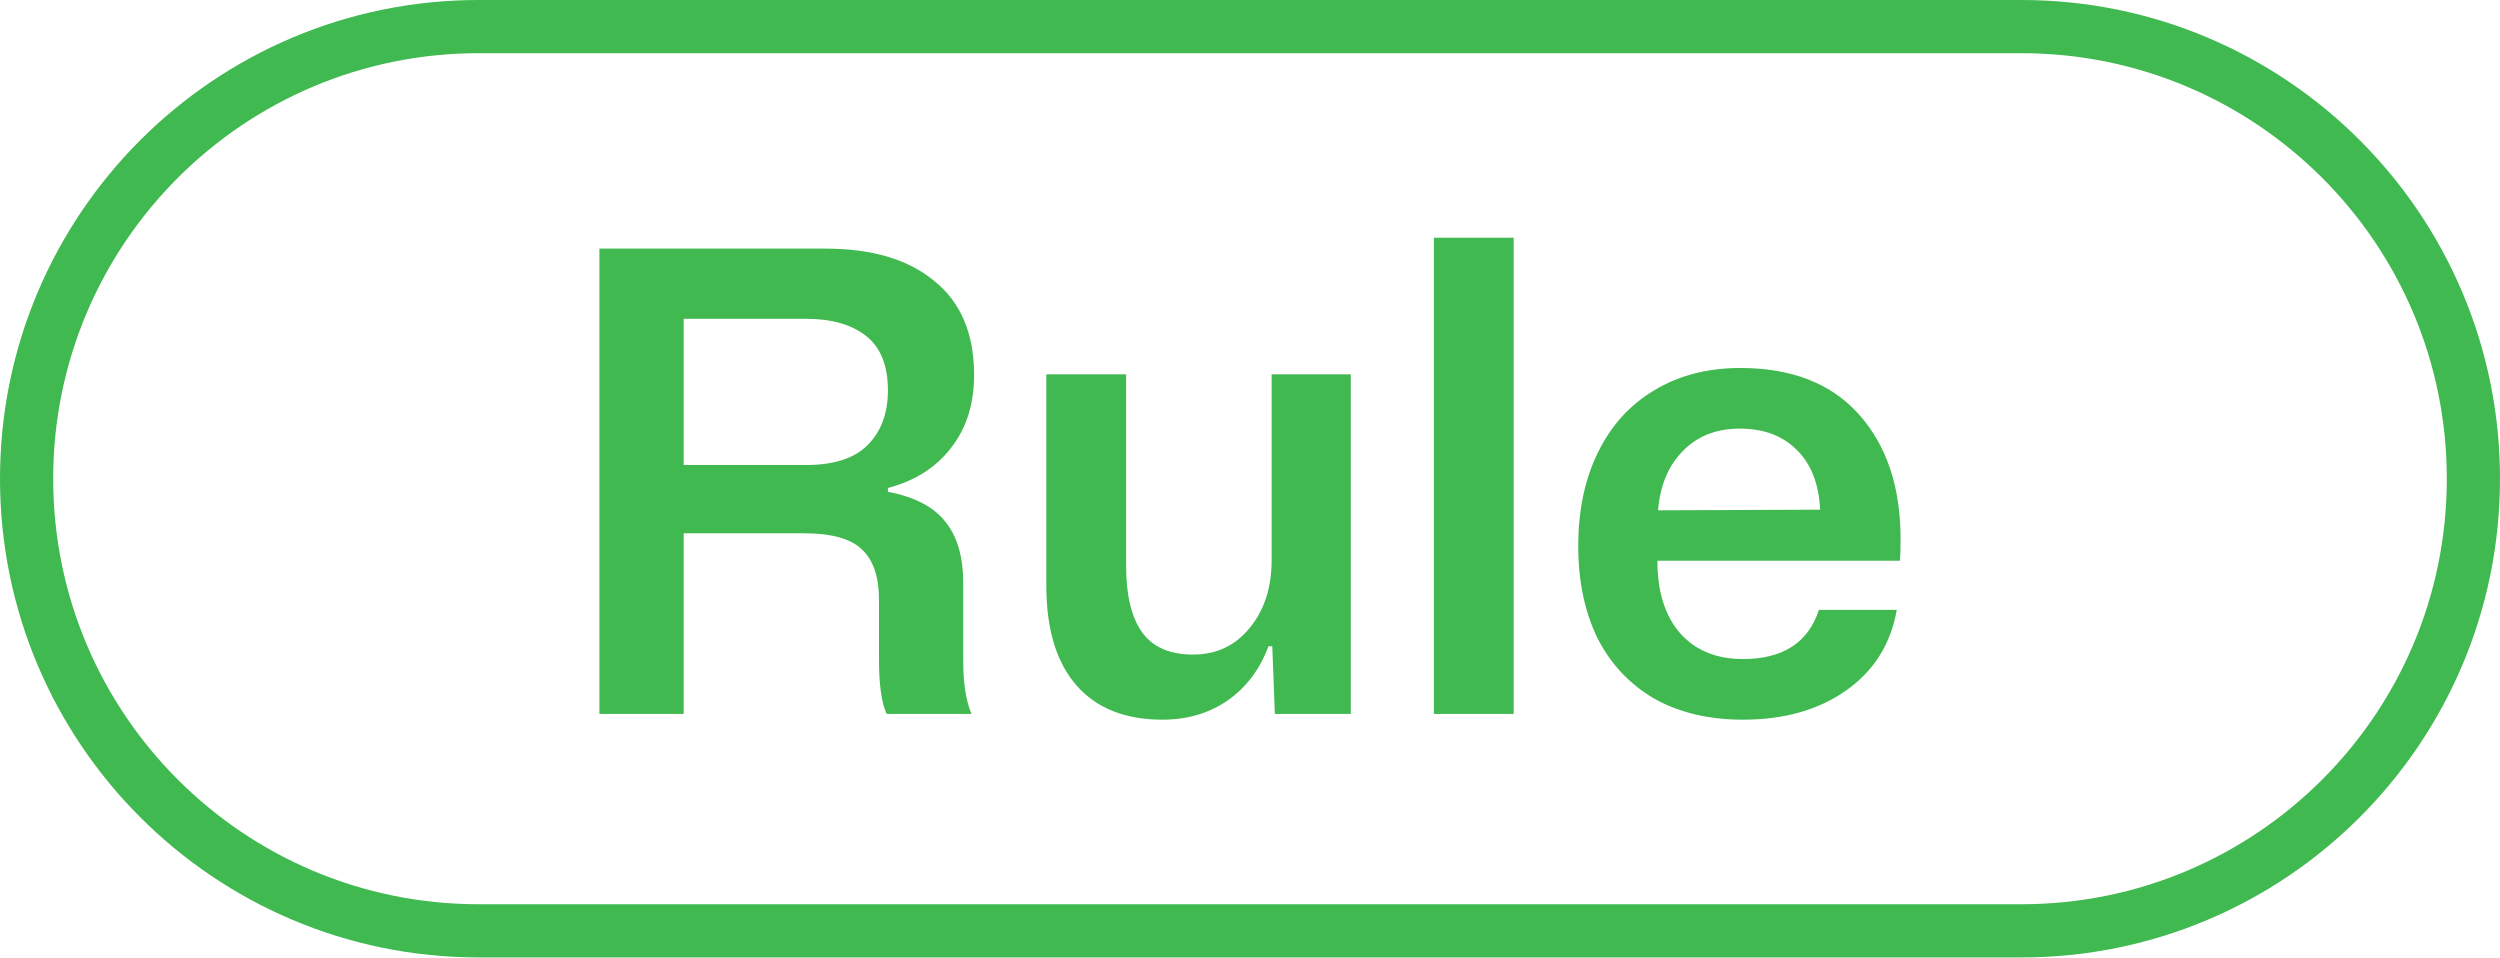
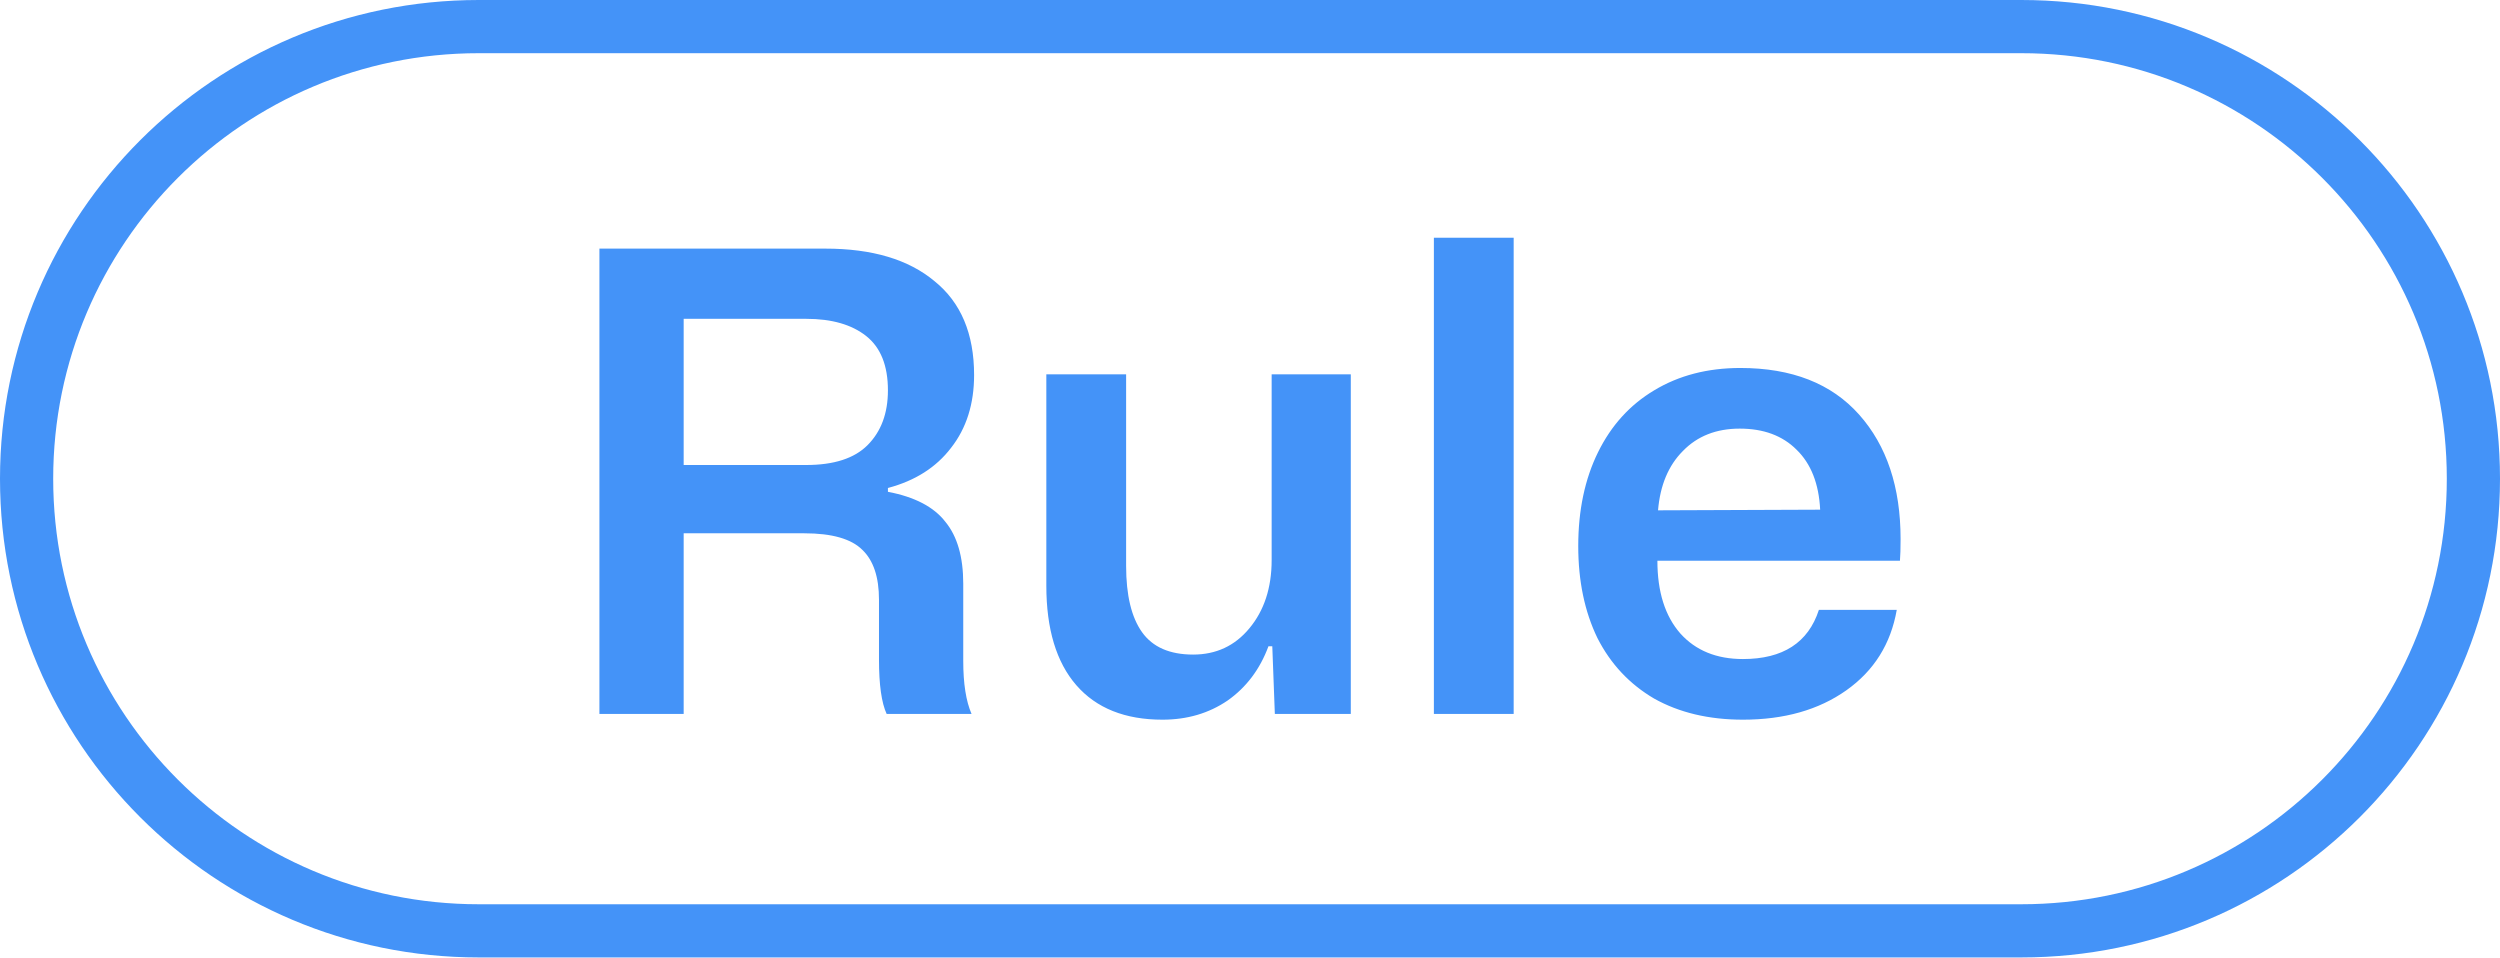
<svg xmlns="http://www.w3.org/2000/svg" width="47" height="18" role="img" aria-label="Confidence: rule check">
-   <rect x="0.5" y="0.5" width="46" height="17" rx="8.5" fill="none" stroke="#3fb950" />
-   <path fill="#3fb950" d="M11.269 4.674 L15.517 4.674 Q16.837 4.674 17.569 5.286 Q18.313 5.886 18.313 7.05 Q18.313 7.866 17.881 8.418 Q17.461 8.97 16.693 9.174 L16.693 9.246 Q17.449 9.39 17.773 9.81 Q18.109 10.218 18.109 10.974 L18.109 12.426 Q18.109 13.062 18.265 13.422 L16.669 13.422 Q16.525 13.11 16.525 12.402 L16.525 11.274 Q16.525 10.638 16.213 10.338 Q15.901 10.026 15.121 10.026 L12.853 10.026 L12.853 13.422 L11.269 13.422 L11.269 4.674 Z M15.157 8.742 Q15.937 8.742 16.309 8.37 Q16.693 7.986 16.693 7.338 Q16.693 6.642 16.285 6.318 Q15.877 5.994 15.157 5.994 L12.853 5.994 L12.853 8.742 L15.157 8.742 Z M20.235 12.882 Q19.671 12.234 19.671 11.01 L19.671 7.038 L21.171 7.038 L21.171 10.638 Q21.171 11.466 21.471 11.886 Q21.771 12.306 22.431 12.306 Q23.079 12.306 23.487 11.814 Q23.907 11.31 23.907 10.53 L23.907 7.038 L25.395 7.038 L25.395 13.422 L23.967 13.422 L23.919 12.15 L23.847 12.15 Q23.607 12.798 23.079 13.17 Q22.551 13.53 21.855 13.53 Q20.799 13.53 20.235 12.882 Z M26.957 4.47 L28.457 4.47 L28.457 13.422 L26.957 13.422 L26.957 4.47 Z M31.099 13.134 Q30.403 12.726 30.031 11.994 Q29.671 11.25 29.671 10.266 Q29.671 9.258 30.043 8.502 Q30.415 7.746 31.099 7.338 Q31.795 6.918 32.719 6.918 Q34.171 6.918 34.951 7.794 Q35.731 8.67 35.731 10.134 Q35.731 10.398 35.719 10.542 L31.159 10.542 Q31.159 11.418 31.591 11.91 Q32.023 12.39 32.767 12.39 Q33.895 12.39 34.195 11.466 L35.659 11.466 Q35.491 12.426 34.711 12.978 Q33.931 13.53 32.767 13.53 Q31.807 13.53 31.099 13.134 Z M34.219 9.582 Q34.183 8.85 33.775 8.454 Q33.379 8.058 32.707 8.058 Q32.047 8.058 31.639 8.478 Q31.231 8.886 31.171 9.594 L34.219 9.582 Z" />
+   <rect x="0.5" y="0.5" width="46" height="17" rx="8.5" fill="none" stroke="#4493f8" />
+   <path fill="#4493f8" d="M11.269 4.674 L15.517 4.674 Q16.837 4.674 17.569 5.286 Q18.313 5.886 18.313 7.05 Q18.313 7.866 17.881 8.418 Q17.461 8.97 16.693 9.174 L16.693 9.246 Q17.449 9.39 17.773 9.81 Q18.109 10.218 18.109 10.974 L18.109 12.426 Q18.109 13.062 18.265 13.422 L16.669 13.422 Q16.525 13.11 16.525 12.402 L16.525 11.274 Q16.525 10.638 16.213 10.338 Q15.901 10.026 15.121 10.026 L12.853 10.026 L12.853 13.422 L11.269 13.422 L11.269 4.674 Z M15.157 8.742 Q15.937 8.742 16.309 8.37 Q16.693 7.986 16.693 7.338 Q16.693 6.642 16.285 6.318 Q15.877 5.994 15.157 5.994 L12.853 5.994 L12.853 8.742 L15.157 8.742 Z M20.235 12.882 Q19.671 12.234 19.671 11.01 L19.671 7.038 L21.171 7.038 L21.171 10.638 Q21.171 11.466 21.471 11.886 Q21.771 12.306 22.431 12.306 Q23.079 12.306 23.487 11.814 Q23.907 11.31 23.907 10.53 L23.907 7.038 L25.395 7.038 L25.395 13.422 L23.967 13.422 L23.919 12.15 L23.847 12.15 Q23.607 12.798 23.079 13.17 Q22.551 13.53 21.855 13.53 Q20.799 13.53 20.235 12.882 Z M26.957 4.47 L28.457 4.47 L28.457 13.422 L26.957 13.422 L26.957 4.47 Z M31.099 13.134 Q30.403 12.726 30.031 11.994 Q29.671 11.25 29.671 10.266 Q29.671 9.258 30.043 8.502 Q30.415 7.746 31.099 7.338 Q31.795 6.918 32.719 6.918 Q34.171 6.918 34.951 7.794 Q35.731 8.67 35.731 10.134 Q35.731 10.398 35.719 10.542 L31.159 10.542 Q31.159 11.418 31.591 11.91 Q32.023 12.39 32.767 12.39 Q33.895 12.39 34.195 11.466 L35.659 11.466 Q35.491 12.426 34.711 12.978 Q33.931 13.53 32.767 13.53 Q31.807 13.53 31.099 13.134 Z M34.219 9.582 Q34.183 8.85 33.775 8.454 Q33.379 8.058 32.707 8.058 Q32.047 8.058 31.639 8.478 Q31.231 8.886 31.171 9.594 L34.219 9.582 Z" />
</svg>
